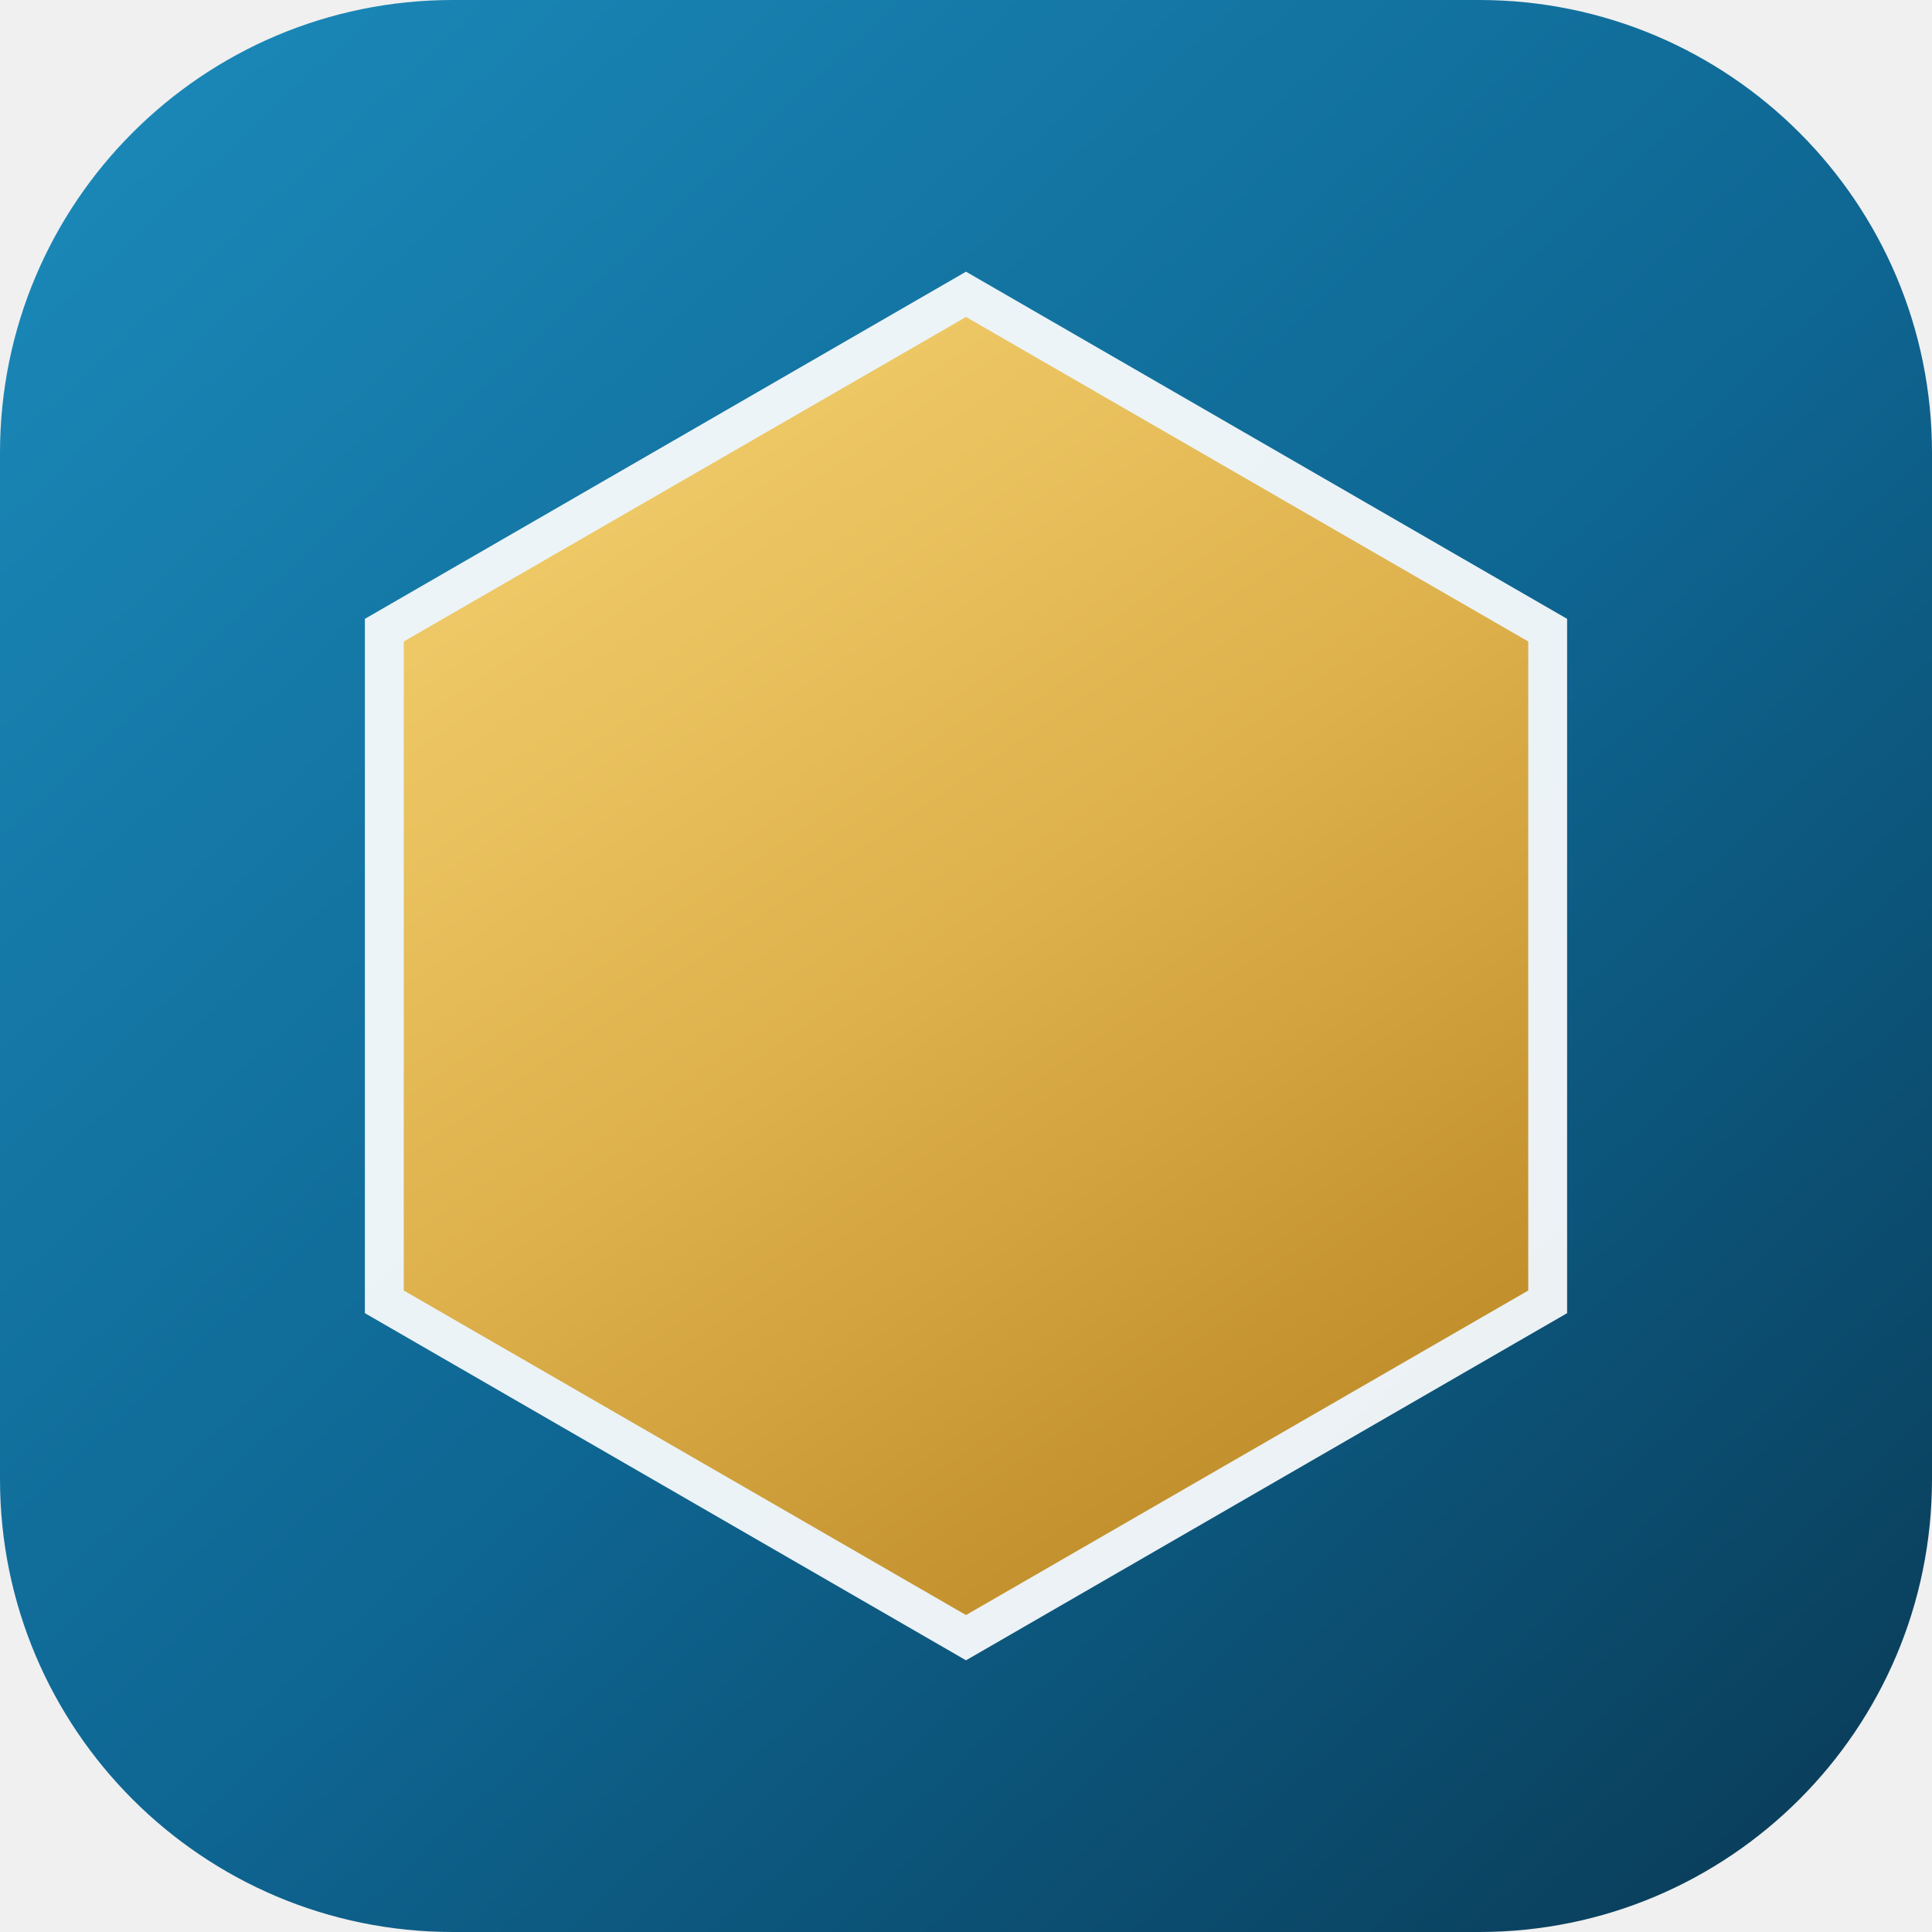
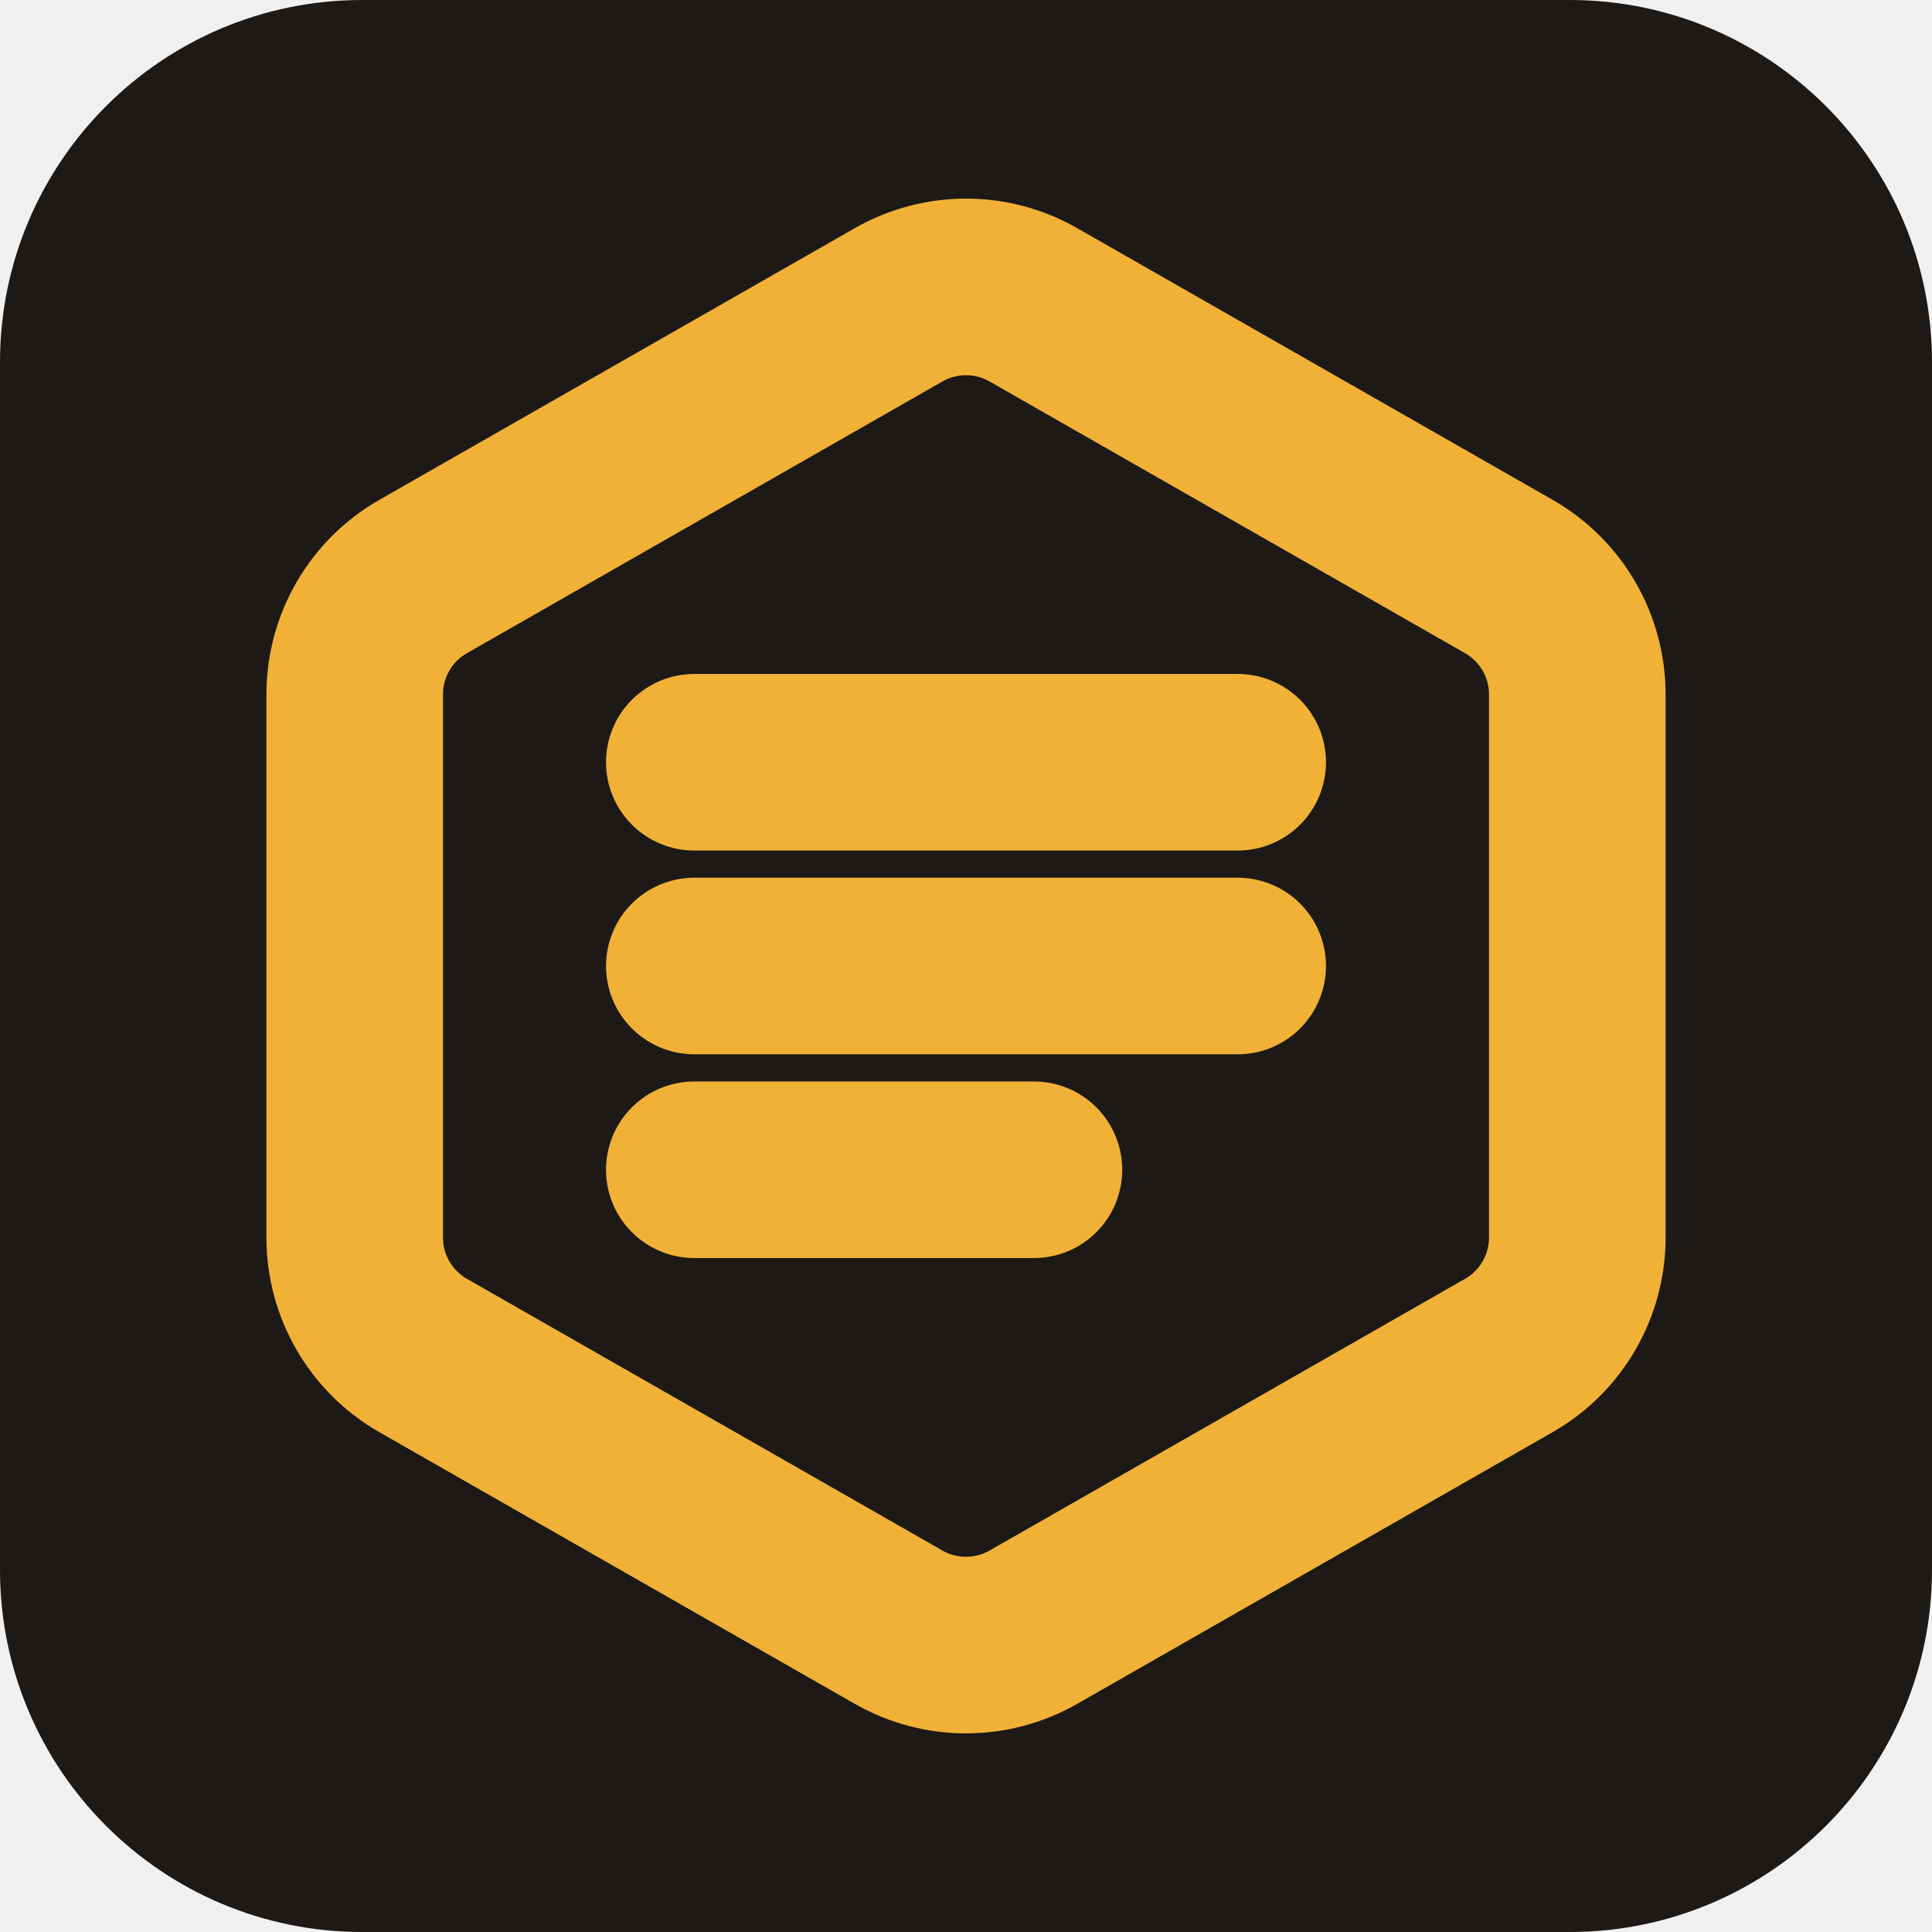
<svg xmlns="http://www.w3.org/2000/svg" width="128" height="128" viewBox="0 0 512 512" fill="none">
-   <defs>
-     <linearGradient id="ctile-c" x1="40" y1="24" x2="472" y2="488" gradientUnits="userSpaceOnUse">
-       <stop stop-color="#1A87B7" />
-       <stop offset="0.55" stop-color="#0E6591" />
-       <stop offset="1" stop-color="#0A3F5C" />
-     </linearGradient>
-     <linearGradient id="cgold-c" x1="150" y1="100" x2="360" y2="410" gradientUnits="userSpaceOnUse">
-       <stop offset="0" stop-color="#F2CE6C" />
-       <stop offset="0.5" stop-color="#DDB04B" />
-       <stop offset="1" stop-color="#BC8926" />
-     </linearGradient>
-   </defs>
-   <rect width="512" height="512" rx="120" fill="url(#ctile-c)" />
-   <polygon points="256.0,72.0 415.3,164.0 415.3,348.0 256.0,440.0 96.7,348.0 96.7,164.0" fill="#FFFFFF" fill-opacity="0.92" />
-   <polygon points="256.0,84.0 405.0,170.0 405.0,342.0 256.0,428.0 107.0,342.0 107.0,170.0" fill="url(#cgold-c)" />
+   <rect width="512" height="512" rx="96" fill="#1C1917" />
+   <g transform="translate(40 40) scale(18)">
+     <path d="M21 16V8A2 2 0 0 0 20 6.27L13 2.27A2 2 0 0 0 11 2.27L4 6.27A2 2 0 0 0 3 8V16A2 2 0 0 0 4 17.73L11 21.73A2 2 0 0 0 13 21.73L20 17.73A2 2 0 0 0 21 16Z" stroke="#F1B136" stroke-width="2.6" stroke-linecap="round" stroke-linejoin="round" />
+     <path d="M8 9H16M8 12H16M8 15H13" stroke="#F1B136" stroke-width="2.6" stroke-linecap="round" />
+   </g>
</svg>
